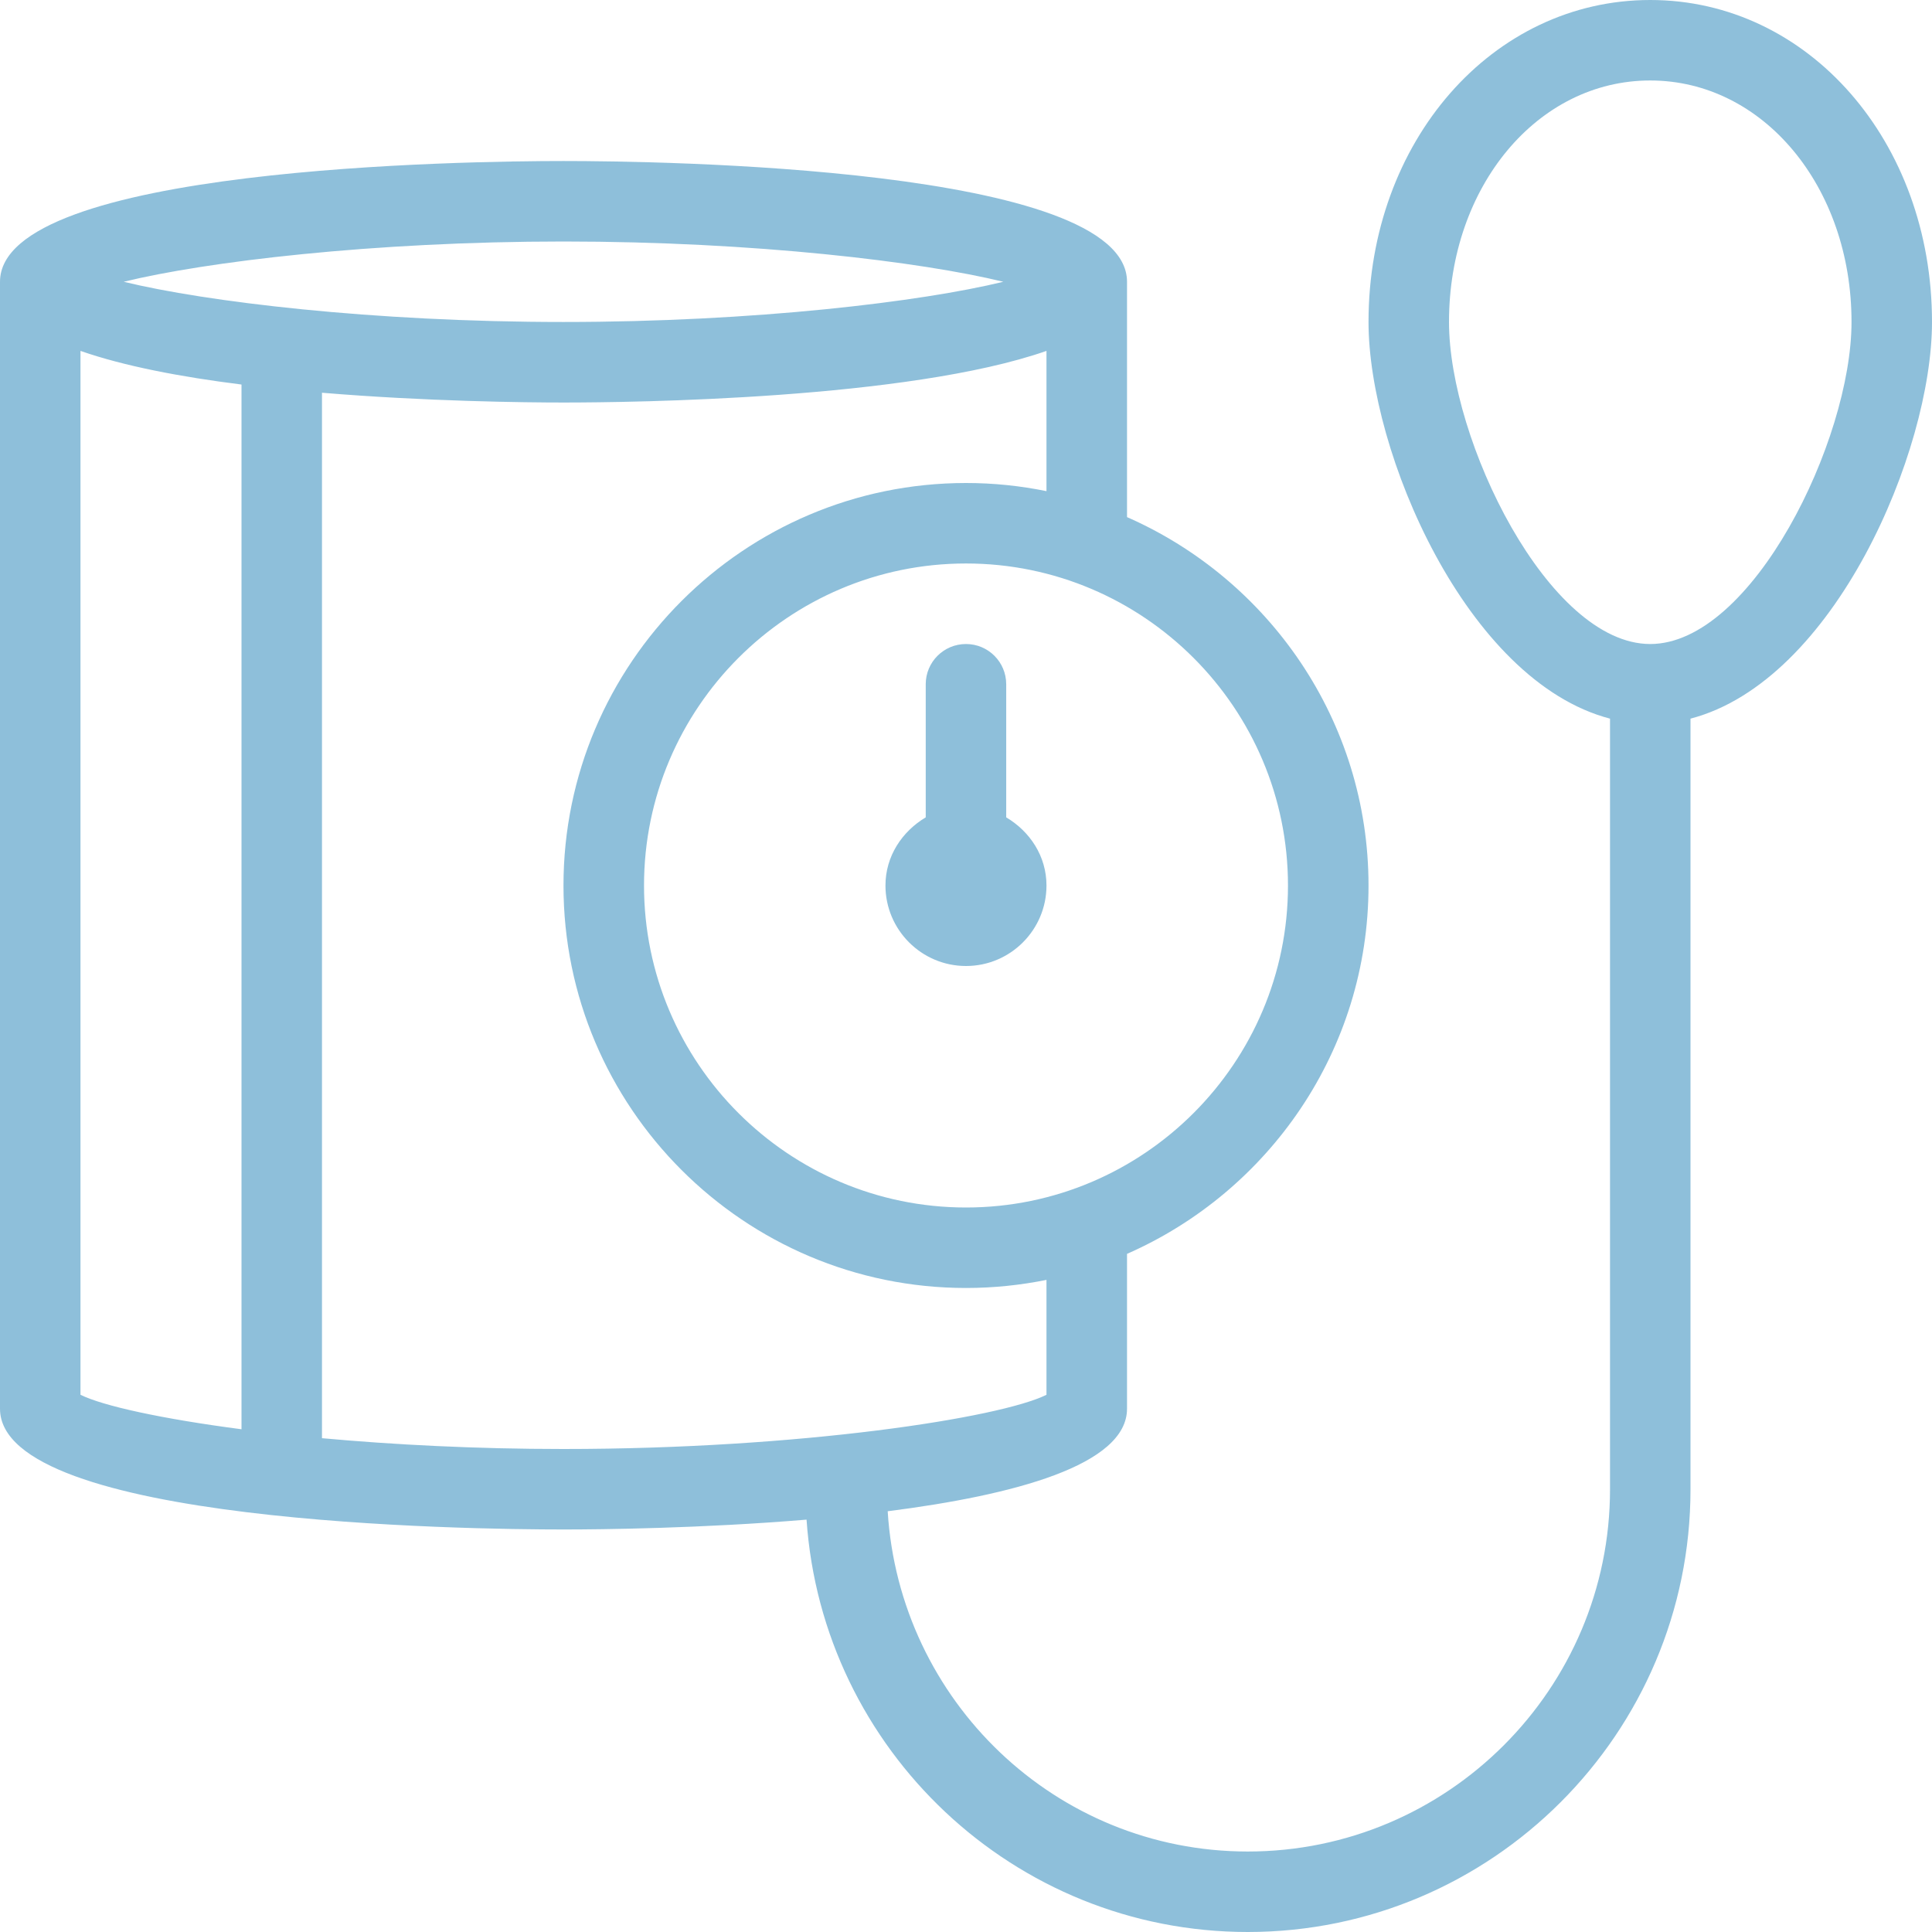
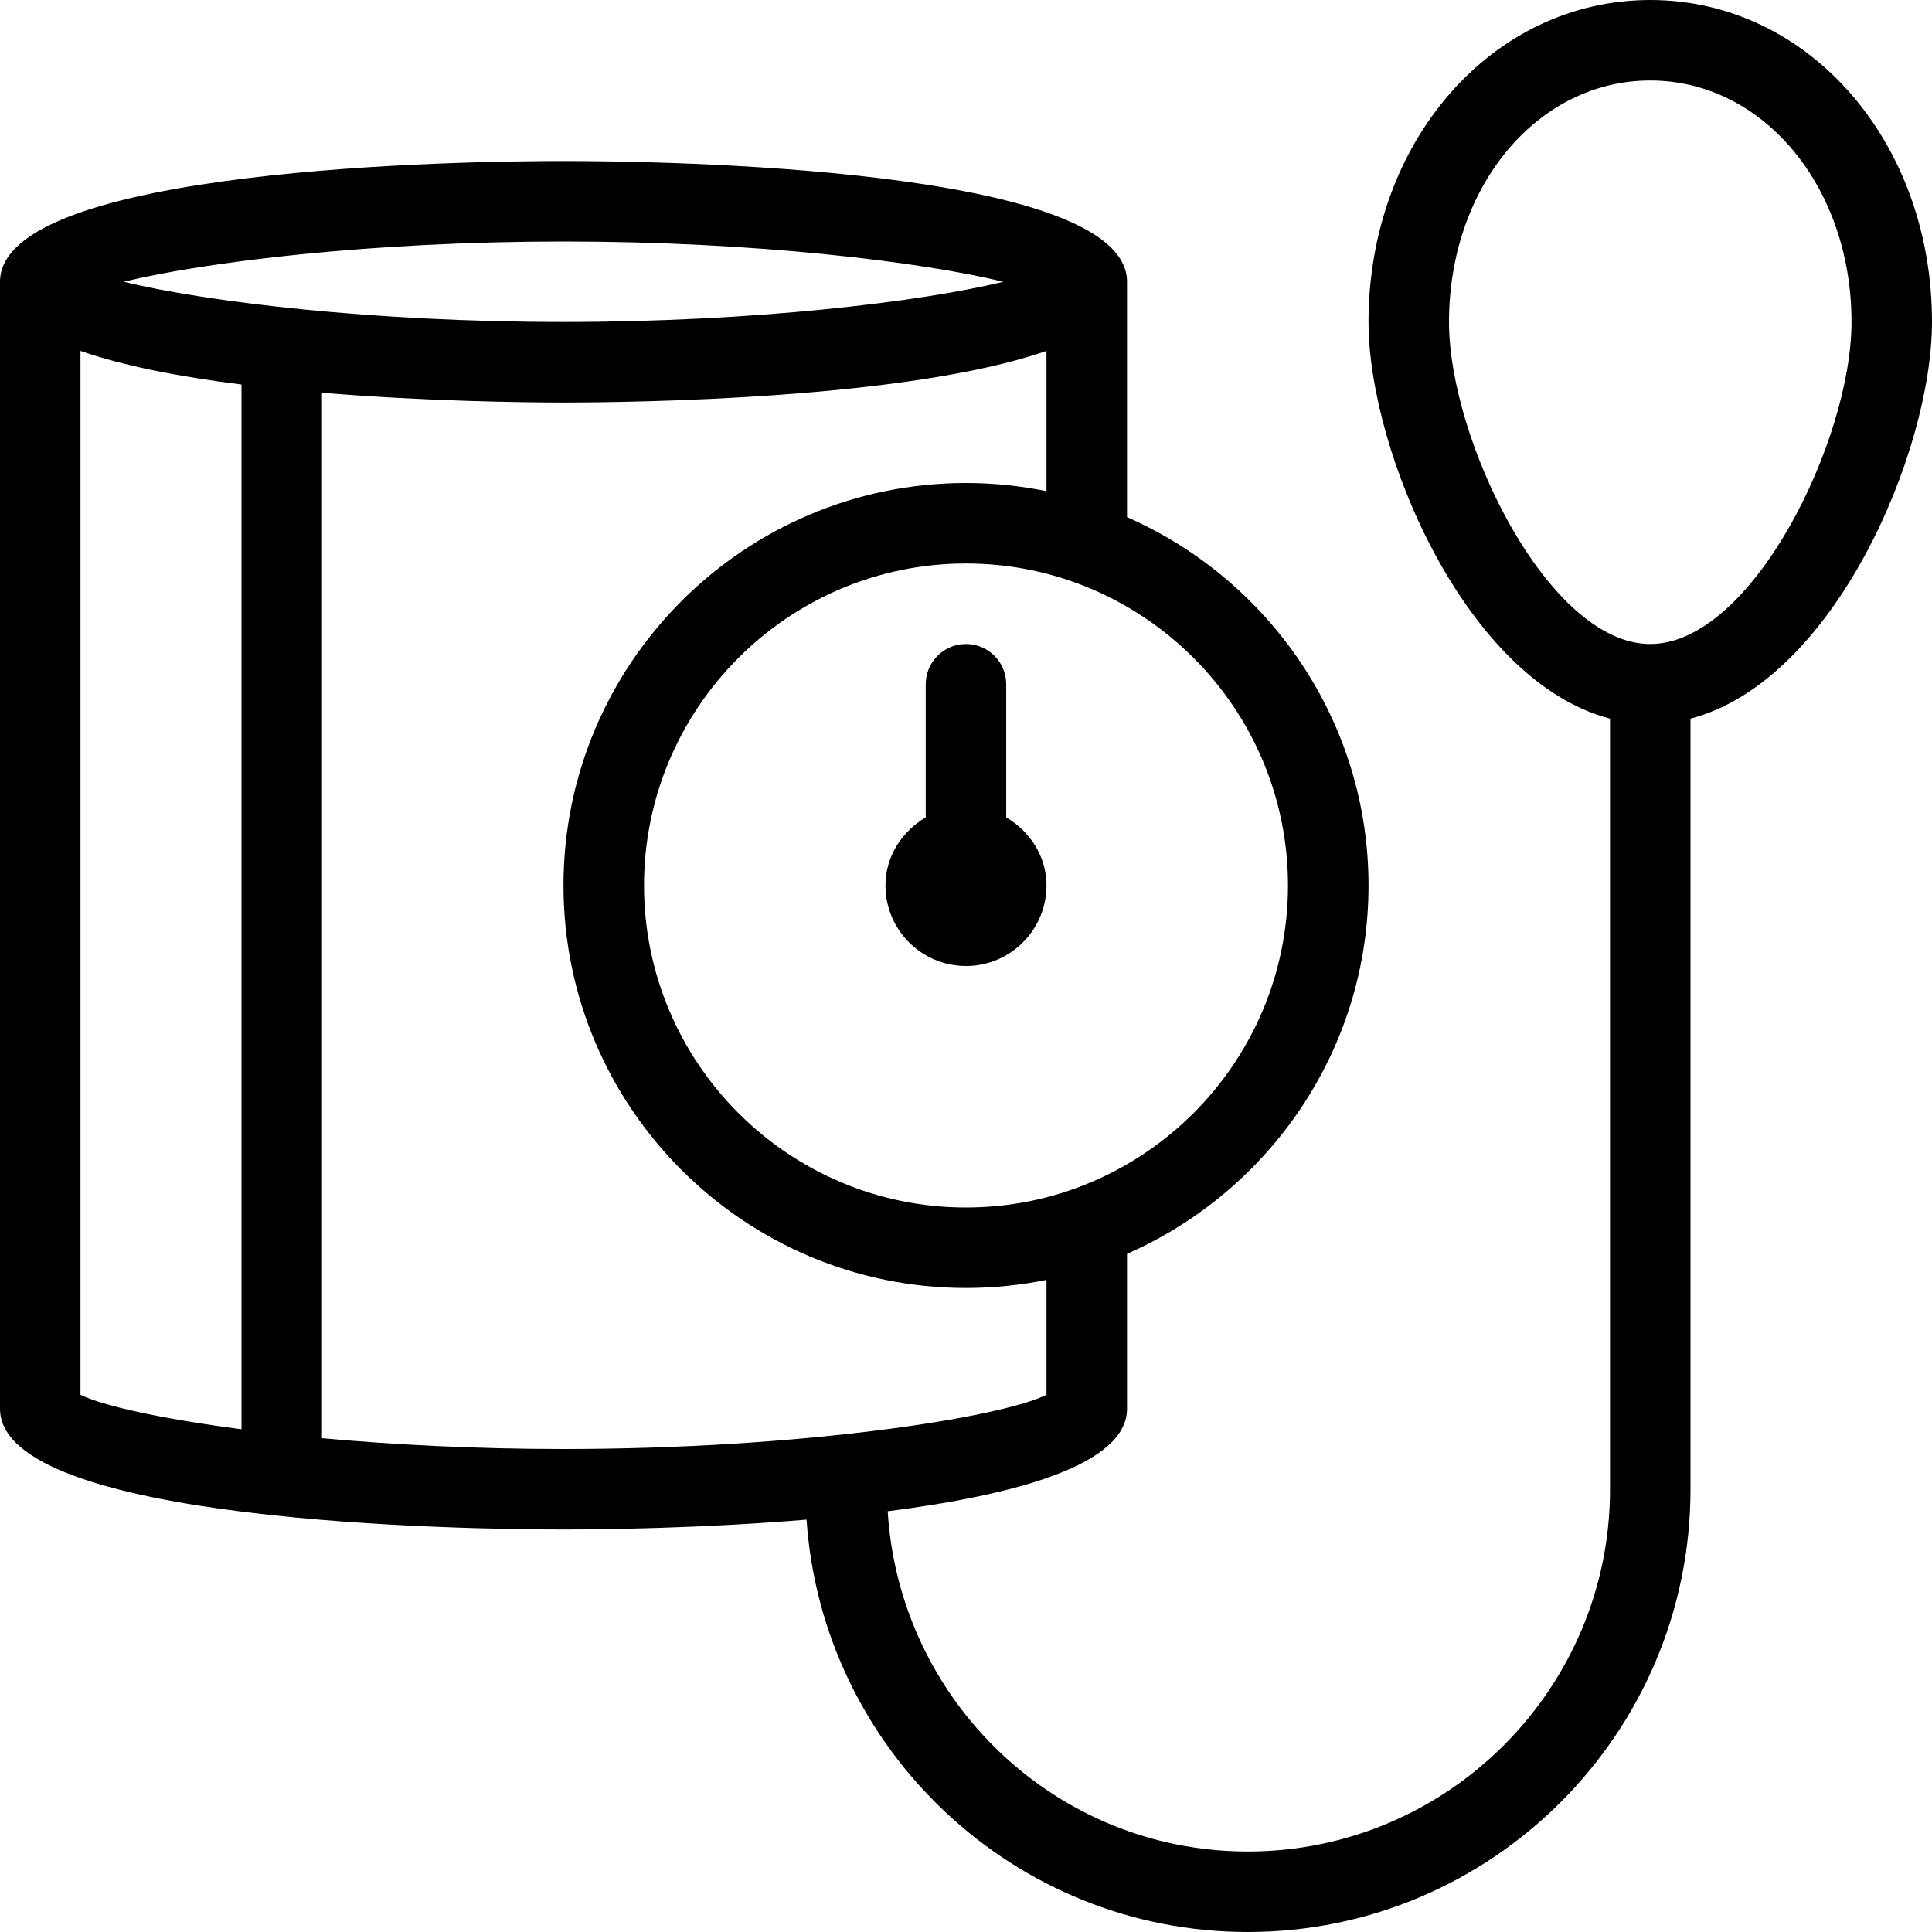
<svg xmlns="http://www.w3.org/2000/svg" width="32" height="32" viewBox="0 0 32 32" fill="none">
-   <path d="M15.333 11.333V13.538C14.942 13.771 14.666 14.18 14.666 14.667C14.666 15.402 15.265 16 16 16C16.735 16 17.333 15.402 17.333 14.667C17.333 14.18 17.058 13.771 16.666 13.538V11.333C16.666 10.965 16.368 10.667 16 10.667C15.631 10.667 15.333 10.965 15.333 11.333Z" fill="#1F80B7" fill-opacity="0.5" />
-   <path d="M27.333 0C24.717 0 22.667 2.342 22.667 5.333C22.667 7.48 24.285 11.282 26.667 11.903V24.667C26.667 27.975 23.975 30.667 20.667 30.667C17.483 30.667 14.896 28.167 14.703 25.031C16.794 24.765 18.667 24.267 18.667 23.333V20.768C21.017 19.736 22.667 17.393 22.667 14.667C22.667 11.94 21.017 9.597 18.667 8.565V4.667C18.667 2.763 10.892 2.667 9.333 2.667C7.775 2.667 0 2.763 0 4.667V23.333C0 25.237 7.775 25.333 9.333 25.333C9.965 25.333 11.617 25.315 13.359 25.17C13.619 28.979 16.793 32 20.667 32C24.71 32 28 28.71 28 24.667V11.903C30.381 11.282 32 7.48 32 5.333C32 2.342 29.95 0 27.333 0ZM21.333 14.667C21.333 17.607 18.941 20 16 20C13.059 20 10.667 17.607 10.667 14.667C10.667 11.726 13.059 9.333 16 9.333C18.941 9.333 21.333 11.726 21.333 14.667ZM9.333 4C12.5 4 15.265 4.336 16.618 4.667C15.265 4.997 12.5 5.333 9.333 5.333C6.167 5.333 3.402 4.997 2.049 4.667C3.402 4.336 6.167 4 9.333 4ZM4 23.673C2.67 23.499 1.703 23.285 1.333 23.102V5.812C2.057 6.065 3.002 6.244 4 6.369V23.673ZM9.333 24C7.882 24 6.518 23.929 5.333 23.821V6.505C7.065 6.649 8.705 6.667 9.333 6.667C10.487 6.667 15.043 6.612 17.333 5.812V8.135C16.902 8.047 16.457 8 16 8C12.324 8 9.333 10.991 9.333 14.667C9.333 18.343 12.324 21.333 16 21.333C16.457 21.333 16.902 21.286 17.333 21.199V23.102C16.565 23.484 13.258 24 9.333 24ZM27.333 10.667C25.647 10.667 24 7.292 24 5.333C24 3.091 25.464 1.333 27.333 1.333C29.202 1.333 30.667 3.091 30.667 5.333C30.667 7.292 29.02 10.667 27.333 10.667Z" fill="#1F80B7" fill-opacity="0.5" />
+   <path d="M15.333 11.333V13.538C14.942 13.771 14.666 14.18 14.666 14.667C14.666 15.402 15.265 16 16 16C16.735 16 17.333 15.402 17.333 14.667C17.333 14.18 17.058 13.771 16.666 13.538V11.333C16.666 10.965 16.368 10.667 16 10.667C15.631 10.667 15.333 10.965 15.333 11.333Z" fill="currentColor" fill-opacity="1" />
+   <path d="M27.333 0C24.717 0 22.667 2.342 22.667 5.333C22.667 7.48 24.285 11.282 26.667 11.903V24.667C26.667 27.975 23.975 30.667 20.667 30.667C17.483 30.667 14.896 28.167 14.703 25.031C16.794 24.765 18.667 24.267 18.667 23.333V20.768C21.017 19.736 22.667 17.393 22.667 14.667C22.667 11.94 21.017 9.597 18.667 8.565V4.667C18.667 2.763 10.892 2.667 9.333 2.667C7.775 2.667 0 2.763 0 4.667V23.333C0 25.237 7.775 25.333 9.333 25.333C9.965 25.333 11.617 25.315 13.359 25.17C13.619 28.979 16.793 32 20.667 32C24.71 32 28 28.71 28 24.667V11.903C30.381 11.282 32 7.48 32 5.333C32 2.342 29.95 0 27.333 0ZM21.333 14.667C21.333 17.607 18.941 20 16 20C13.059 20 10.667 17.607 10.667 14.667C10.667 11.726 13.059 9.333 16 9.333C18.941 9.333 21.333 11.726 21.333 14.667ZM9.333 4C12.5 4 15.265 4.336 16.618 4.667C15.265 4.997 12.5 5.333 9.333 5.333C6.167 5.333 3.402 4.997 2.049 4.667C3.402 4.336 6.167 4 9.333 4ZM4 23.673C2.67 23.499 1.703 23.285 1.333 23.102V5.812C2.057 6.065 3.002 6.244 4 6.369V23.673ZM9.333 24C7.882 24 6.518 23.929 5.333 23.821V6.505C7.065 6.649 8.705 6.667 9.333 6.667C10.487 6.667 15.043 6.612 17.333 5.812V8.135C16.902 8.047 16.457 8 16 8C12.324 8 9.333 10.991 9.333 14.667C9.333 18.343 12.324 21.333 16 21.333C16.457 21.333 16.902 21.286 17.333 21.199V23.102C16.565 23.484 13.258 24 9.333 24ZM27.333 10.667C25.647 10.667 24 7.292 24 5.333C24 3.091 25.464 1.333 27.333 1.333C29.202 1.333 30.667 3.091 30.667 5.333C30.667 7.292 29.02 10.667 27.333 10.667Z" fill="currentColor" fill-opacity="1" />
</svg>
